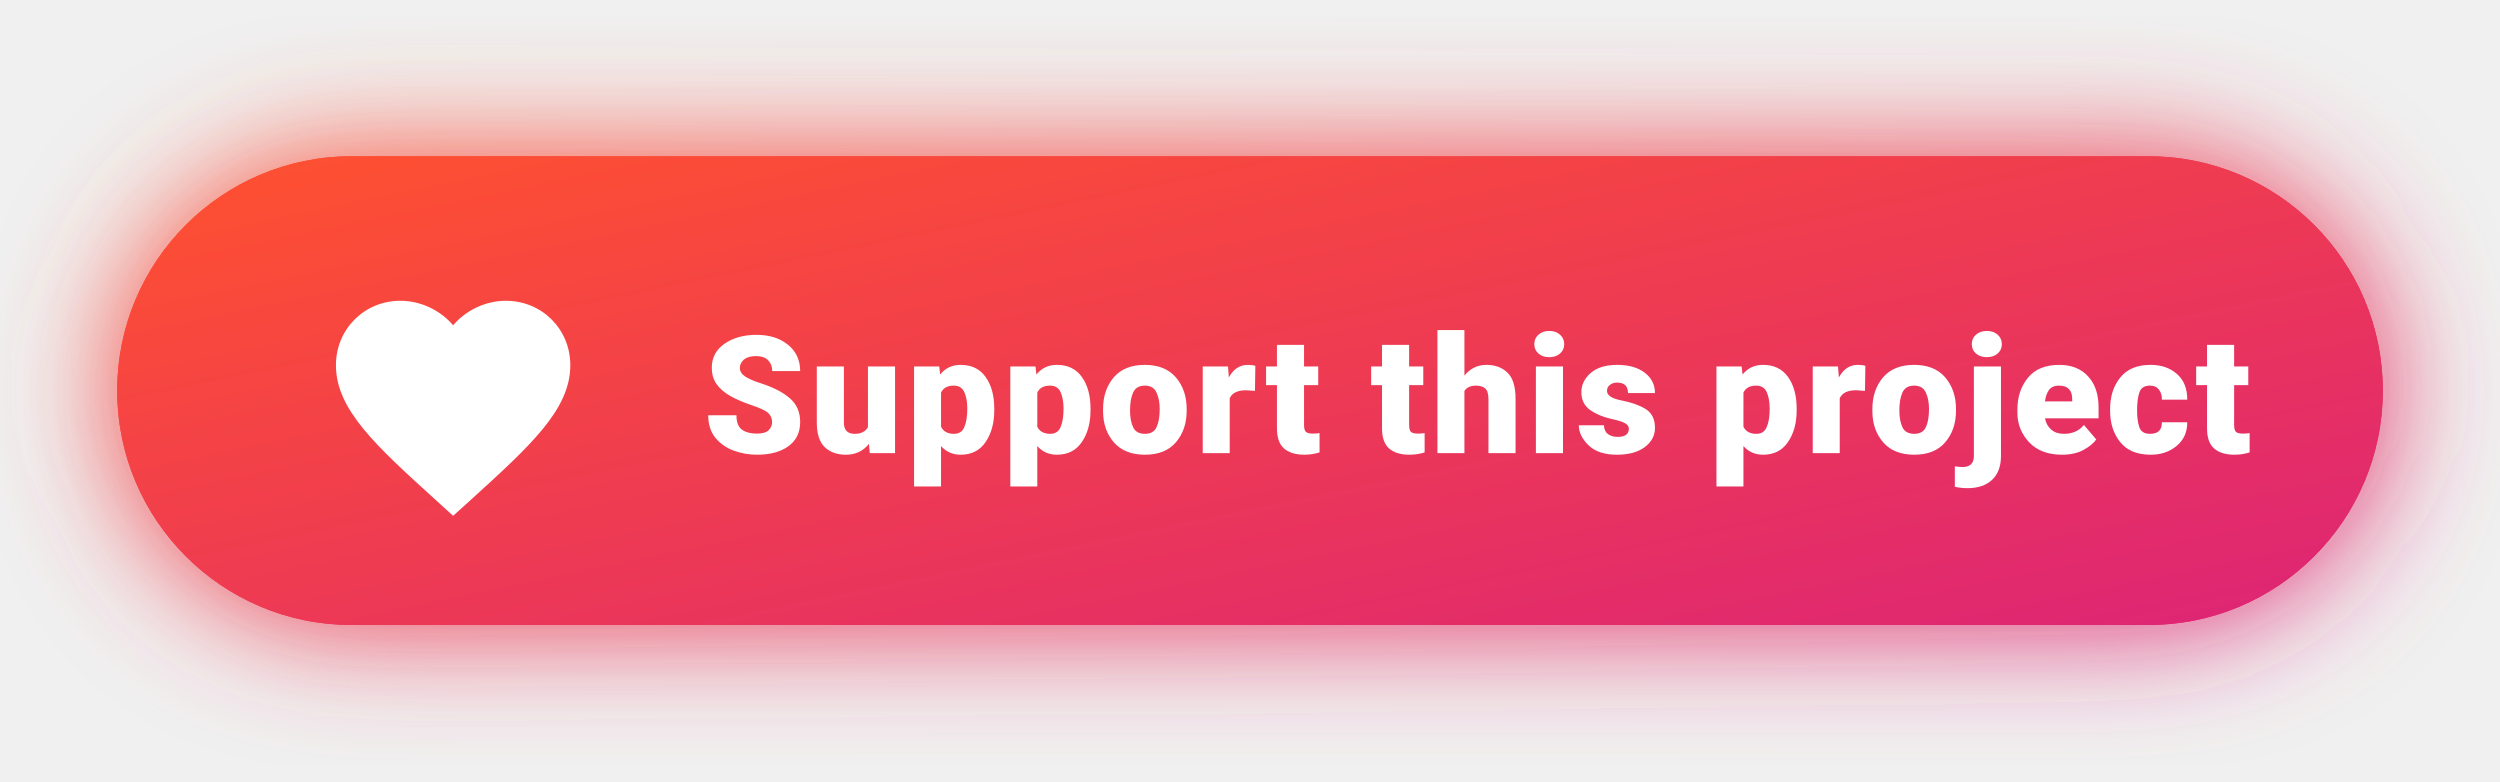
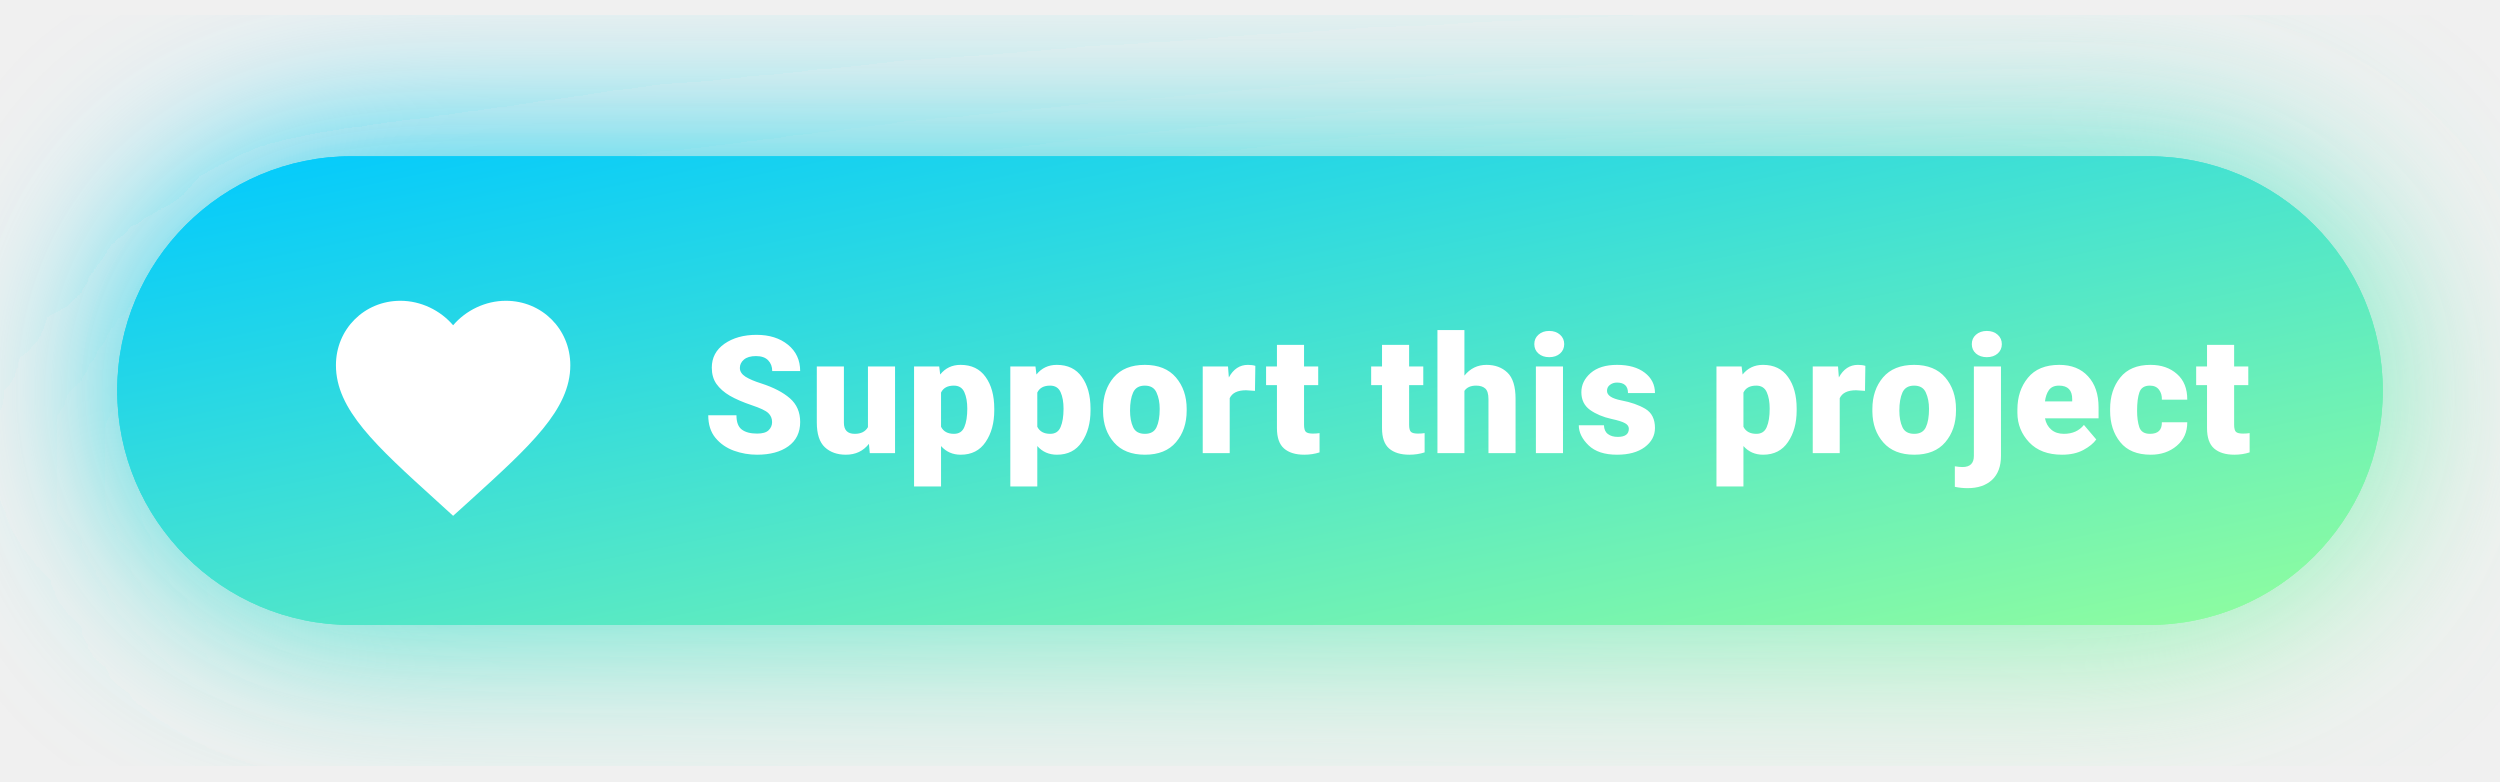
<svg xmlns="http://www.w3.org/2000/svg" width="320" height="100" viewBox="0 0 320 100">
  <defs>
    <linearGradient id="bg" x1="0%" y1="0%" x2="100%" y2="100%">
-       <stop offset="0%" stop-color="#FF512F" />
-       <stop offset="100%" stop-color="#DD2476" />
+       <stop offset="0%" stop-color="#00C9FF" />
+       <stop offset="100%" stop-color="#92FE9D" />
    </linearGradient>
    <filter id="glow" x="-30%" y="-30%" width="160%" height="160%">
-       <feGaussianBlur stdDeviation="8" result="blur" />
+       <feGaussianBlur stdDeviation="12" result="blur" />
      <feComposite in="SourceGraphic" in2="blur" operator="over" />
    </filter>
    <style>
      .btn-glow { 
        fill: url(#bg); 
        rx: 30px; 
        filter: url(#glow); 
-         animation: pulse 2.5s ease-in-out infinite alternate; 
+         animation: pulse 3s ease-in-out infinite alternate; 
        transform-origin: 150px 45px; 
      }
      .btn-core { 
        fill: url(#bg); 
        rx: 30px; 
      }
      .text { 
        font-family: -apple-system, BlinkMacSystemFont, 'Segoe UI', Roboto, sans-serif; 
        font-size: 21px; 
        font-weight: 800; 
        fill: #ffffff; 
        letter-spacing: 0.5px; 
      }
      .heart { 
        animation: beat 1.2s infinite; 
        transform-origin: 50px 45px; 
      }
      @keyframes beat {
        0%, 100% { transform: scale(1); }
        15% { transform: scale(1.3); }
        30% { transform: scale(1); }
        45% { transform: scale(1.15); }
      }
      @keyframes pulse {
        0% { opacity: 0.4; transform: scale(0.96); }
        100% { opacity: 1; transform: scale(1.04); }
      }
    </style>
  </defs>
  <g transform="translate(15, 20)">
    <rect class="btn-glow" x="0" y="0" width="290" height="60" />
    <rect class="btn-core" x="0" y="0" width="290" height="60" />
    <g class="heart">
      <path fill="#ffffff" transform="translate(25, 14) scale(1.5)" d="M12 21.35l-1.45-1.32C5.4 15.36 2 12.28 2 8.5 2 5.42 4.42 3 7.5 3c1.74 0 3.41.81 4.5 2.09C13.09 3.81 14.76 3 16.5 3 19.58 3 22 5.42 22 8.5c0 3.78-3.4 6.86-8.55 11.54L12 21.35z" />
    </g>
    <text class="text" x="75" y="38">Support this project</text>
  </g>
</svg>
